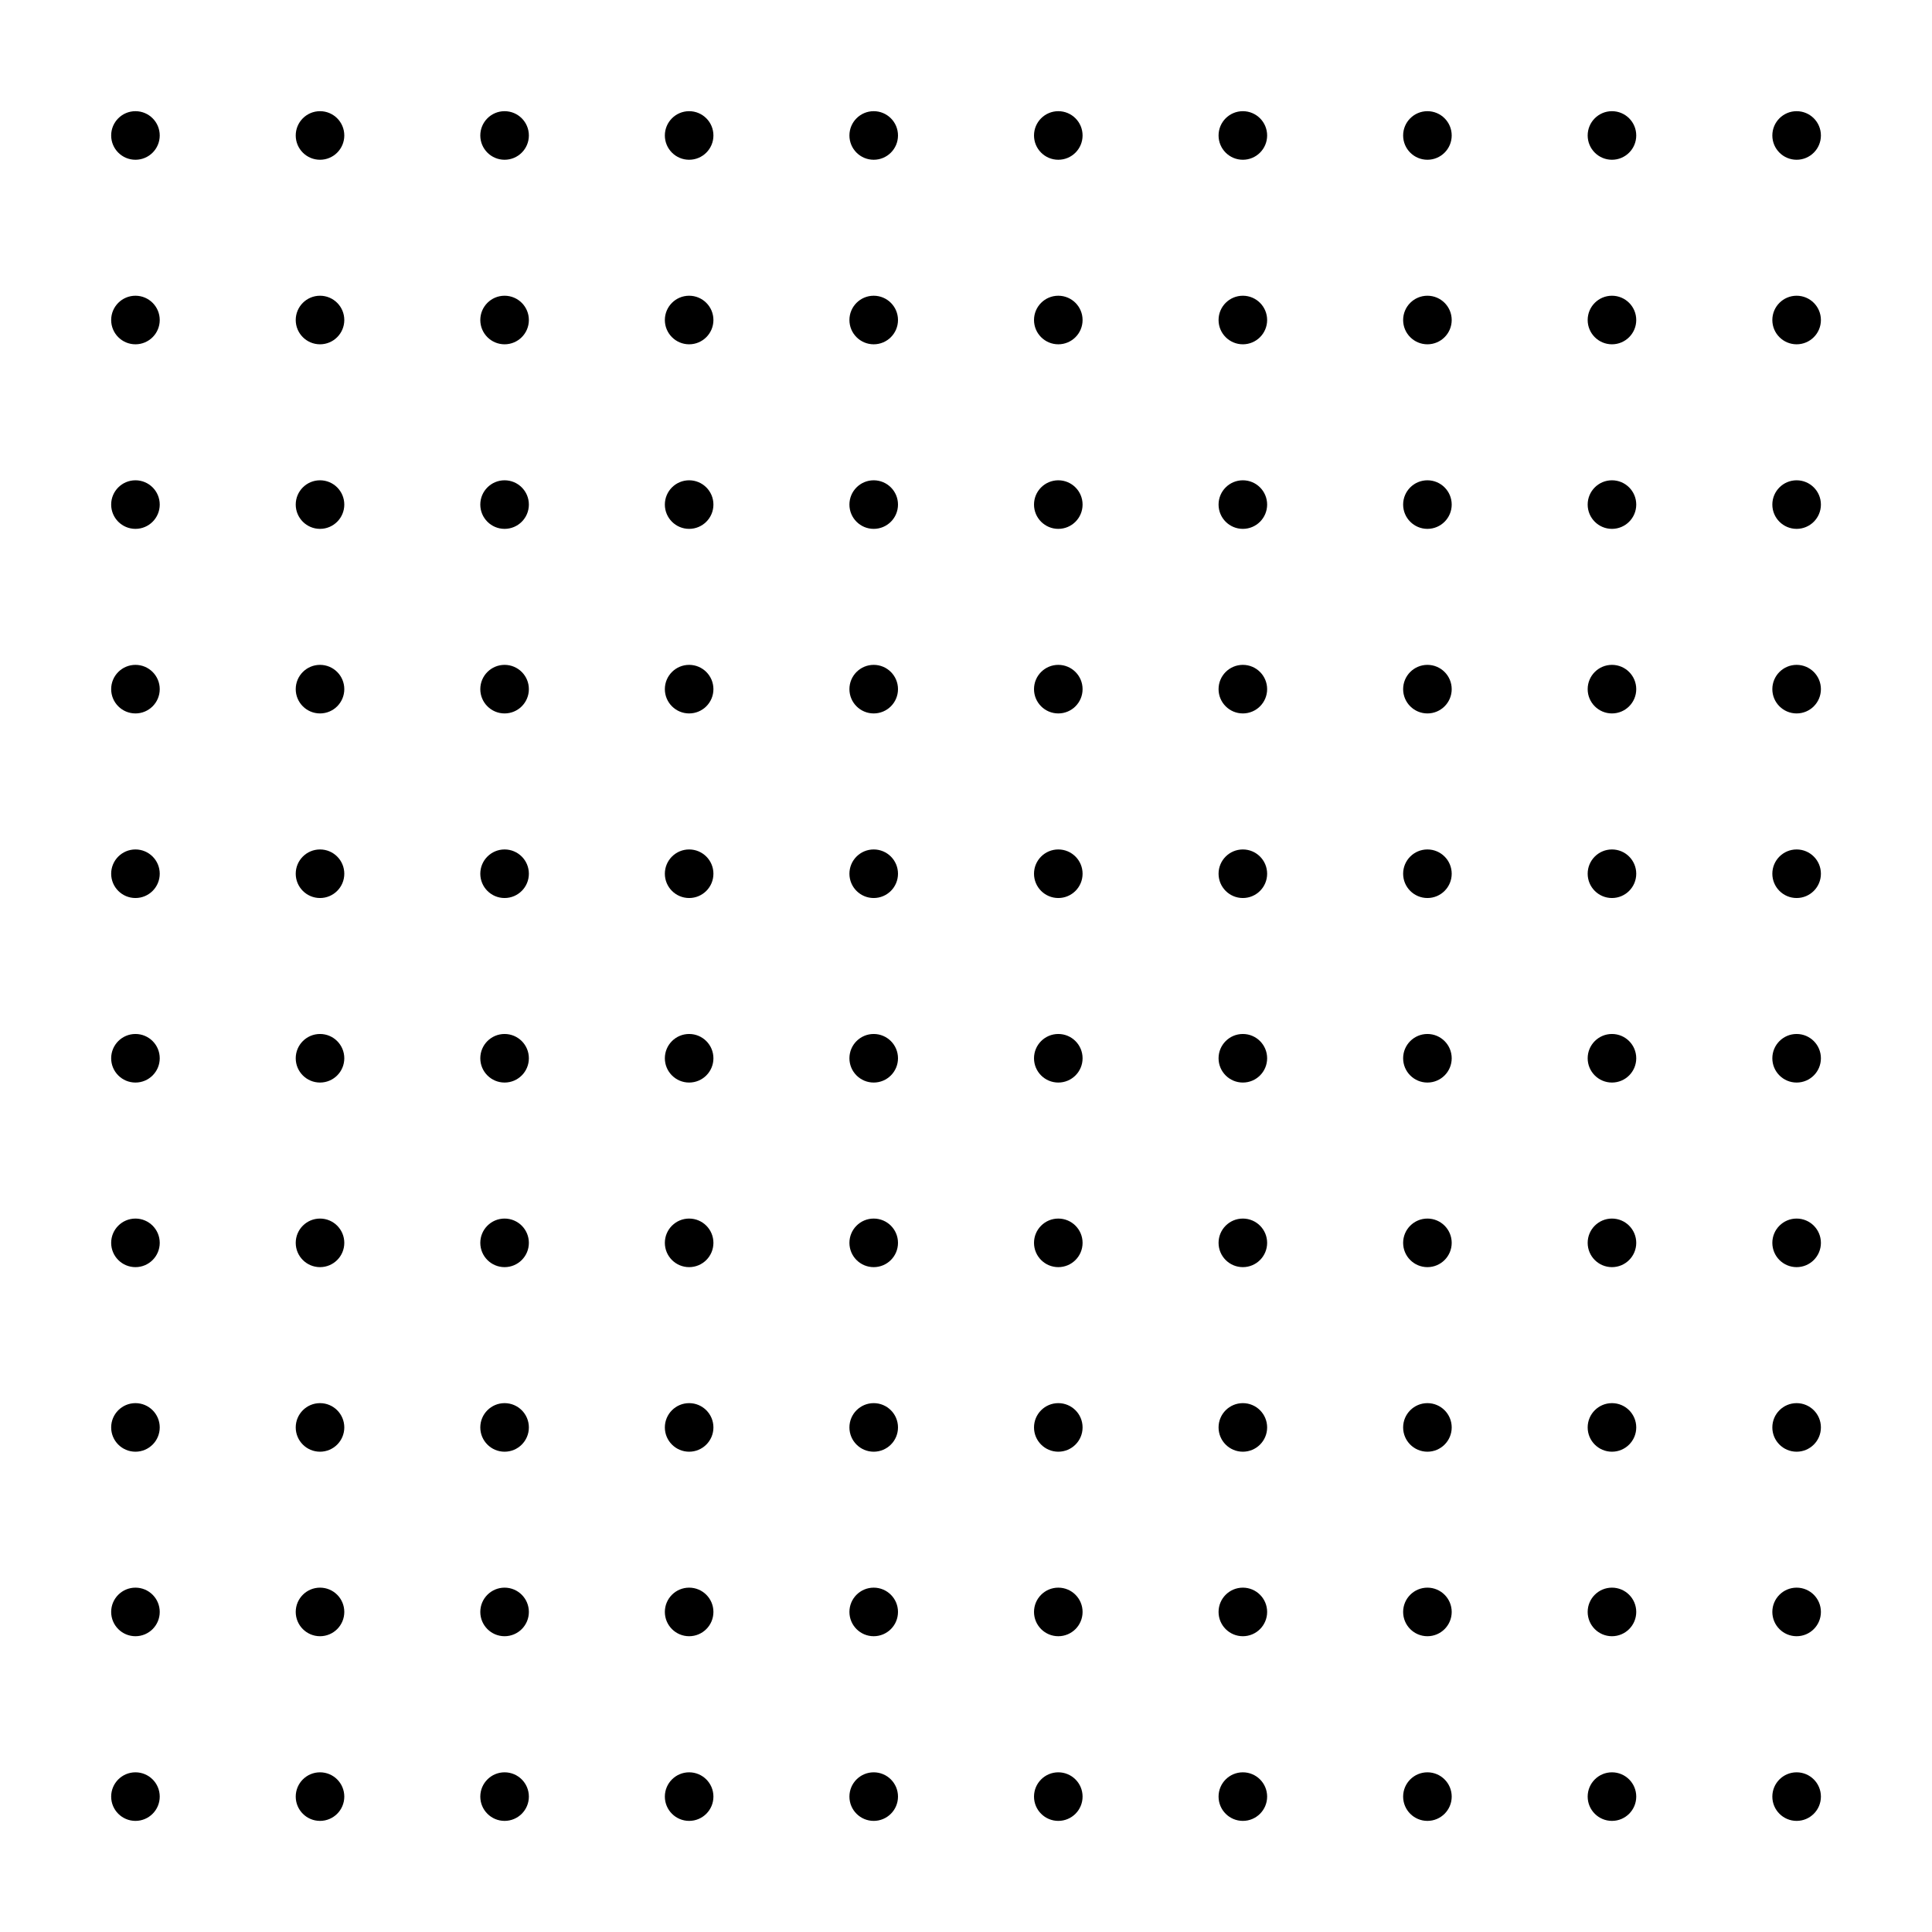
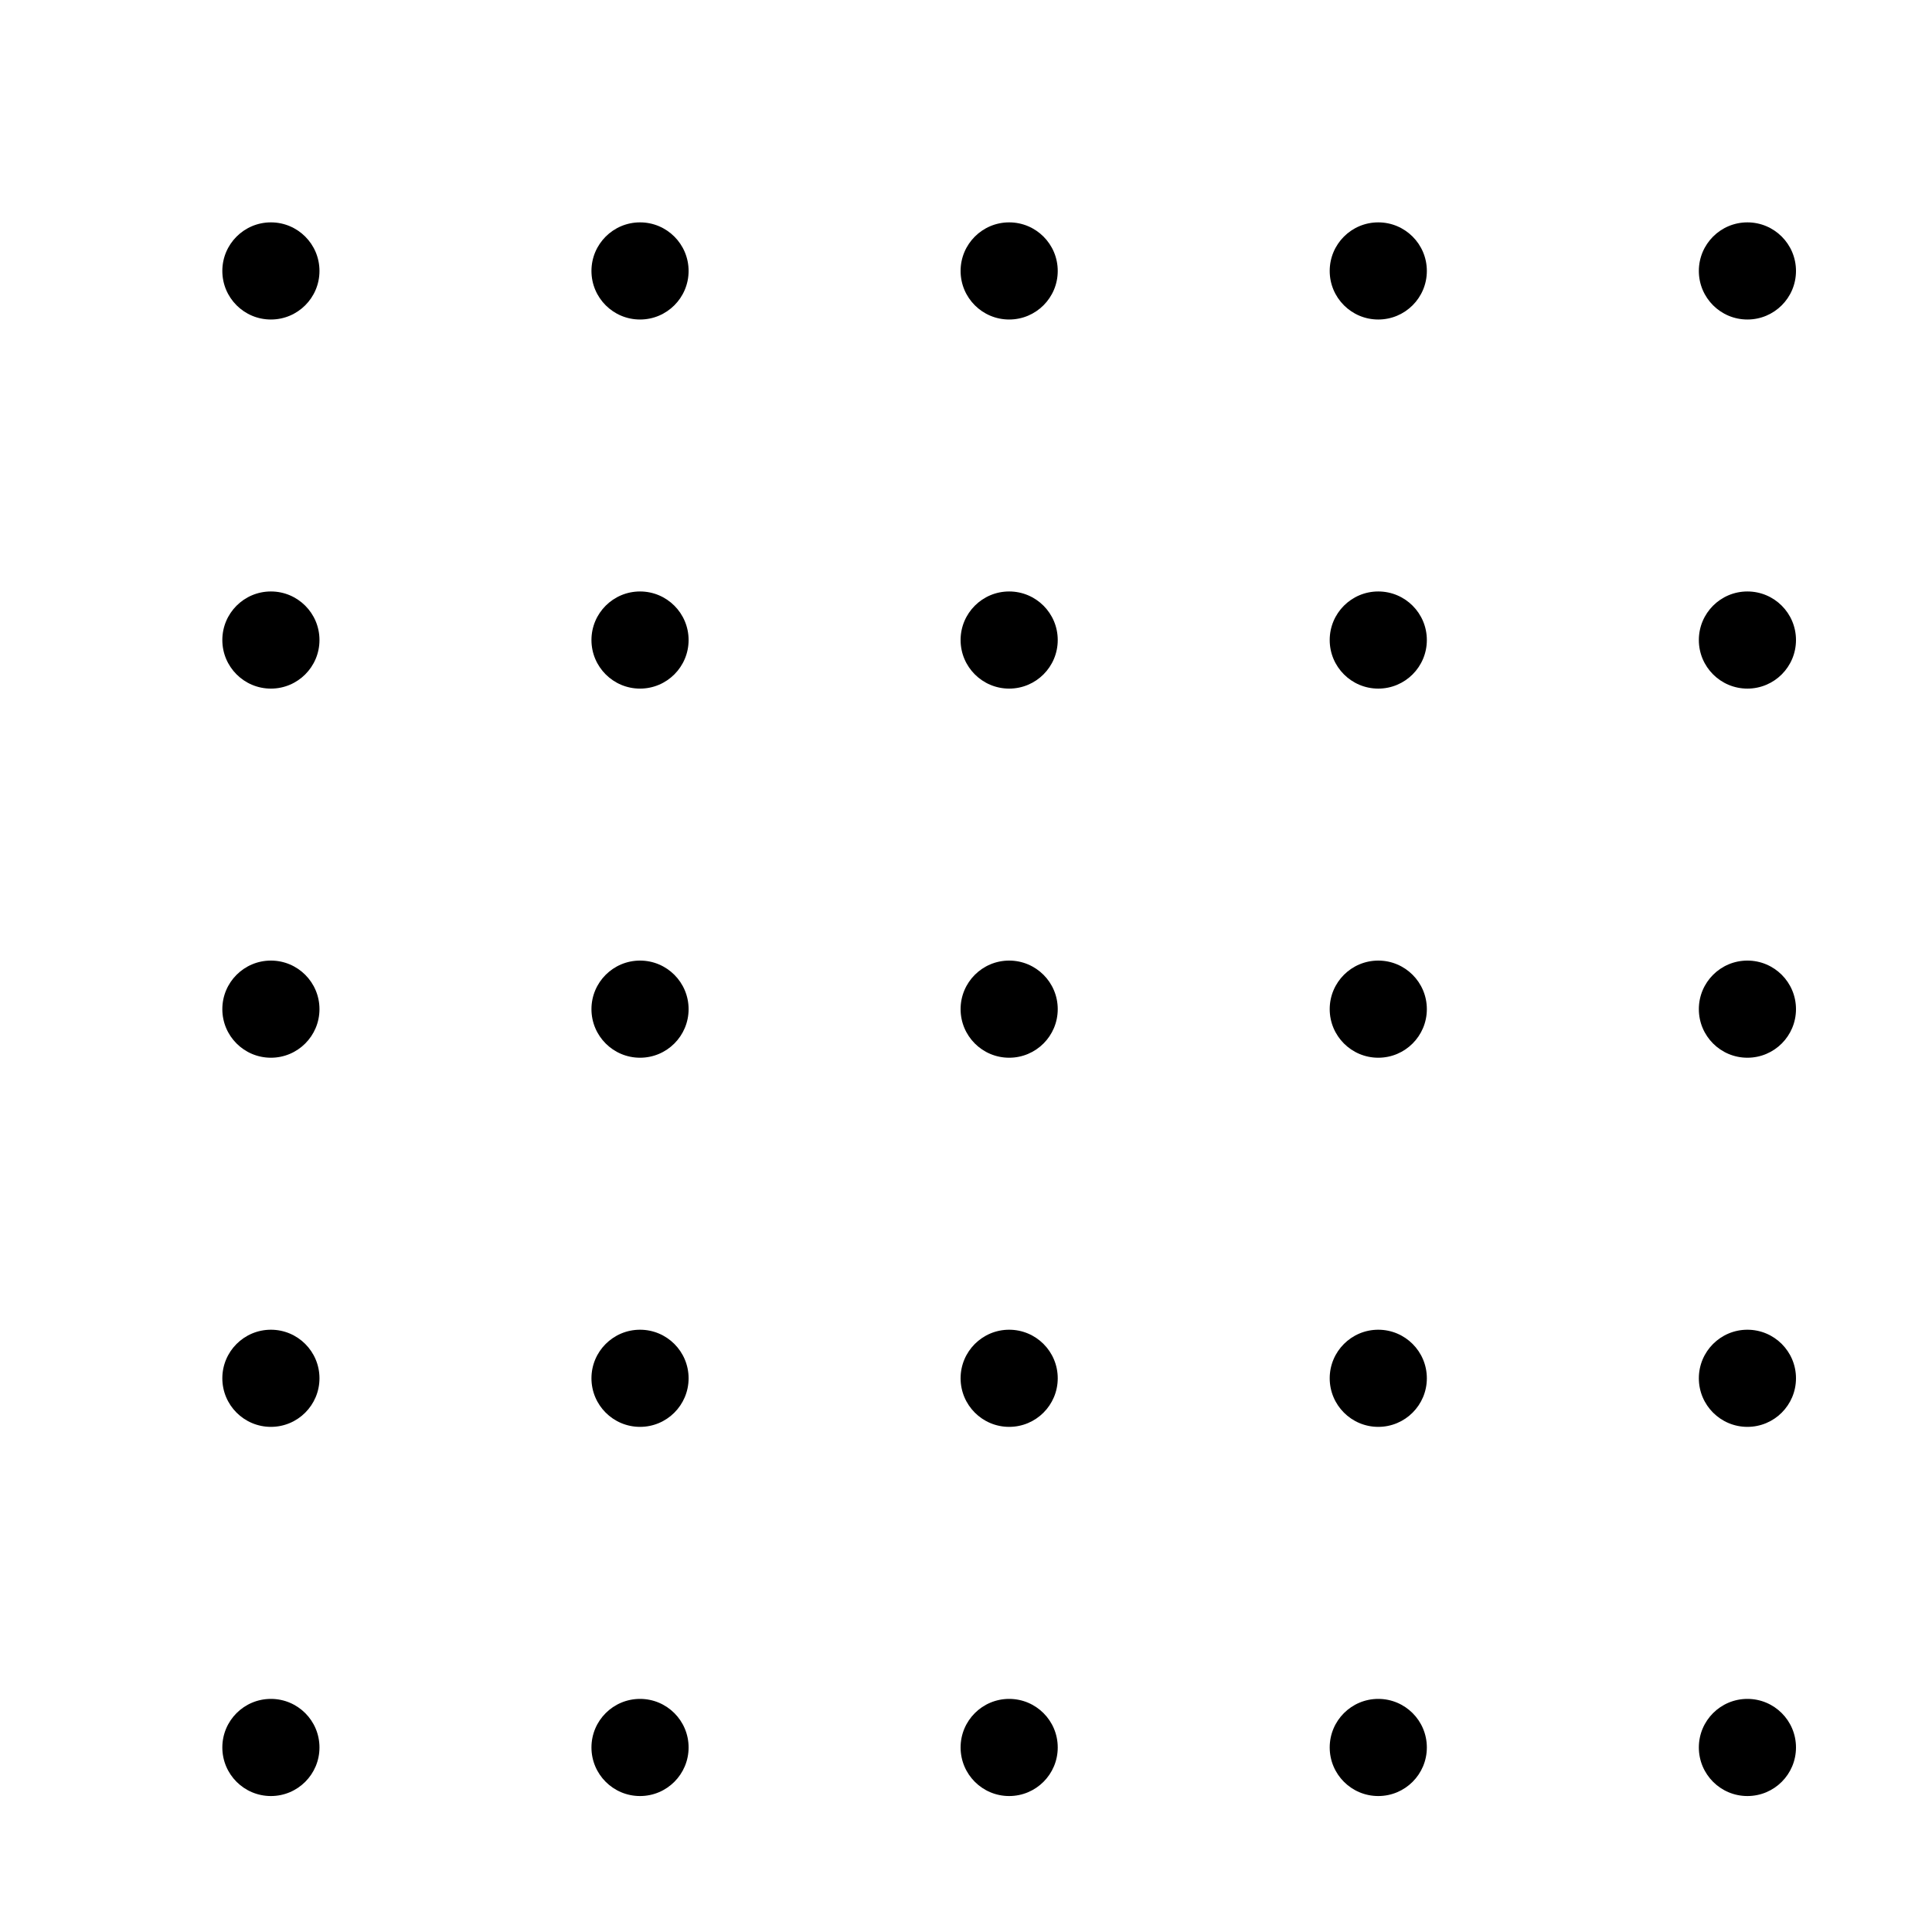
- <svg xmlns="http://www.w3.org/2000/svg" width="1200pt" height="1200pt" version="1.1" viewBox="0 0 1200 1200">
+ <svg xmlns="http://www.w3.org/2000/svg" width="100pt" height="100pt" version="1.1" viewBox="0 0 600 600">
  <g>
    <path d="m99.215 84.145c0 8.332-6.754 15.082-15.082 15.082-8.332 0-15.086-6.75-15.086-15.082s6.754-15.086 15.086-15.086c8.328 0 15.082 6.754 15.082 15.086" />
    <path d="m213.85 84.145c0 8.332-6.754 15.082-15.082 15.082-8.332 0-15.086-6.75-15.086-15.082s6.754-15.086 15.086-15.086c8.328 0 15.082 6.754 15.082 15.086" />
    <path d="m328.49 84.145c0 8.332-6.754 15.082-15.086 15.082-8.328 0-15.082-6.75-15.082-15.082s6.754-15.086 15.082-15.086c8.332 0 15.086 6.754 15.086 15.086" />
    <path d="m443.12 84.145c0 8.332-6.754 15.082-15.086 15.082-8.328 0-15.082-6.75-15.082-15.082s6.754-15.086 15.082-15.086c8.332 0 15.086 6.754 15.086 15.086" />
    <path d="m557.76 84.145c0 8.332-6.754 15.082-15.086 15.082s-15.082-6.75-15.082-15.082 6.75-15.086 15.082-15.086 15.086 6.754 15.086 15.086" />
    <path d="m672.41 84.145c0 8.332-6.75 15.082-15.082 15.082s-15.086-6.75-15.086-15.082 6.754-15.086 15.086-15.086 15.082 6.754 15.082 15.086" />
    <path d="m787.04 84.145c0 8.332-6.754 15.082-15.082 15.082-8.332 0-15.086-6.75-15.086-15.082s6.754-15.086 15.086-15.086c8.328 0 15.082 6.754 15.082 15.086" />
    <path d="m901.68 84.145c0 8.332-6.754 15.082-15.082 15.082-8.332 0-15.086-6.75-15.086-15.082s6.754-15.086 15.086-15.086c8.328 0 15.082 6.754 15.082 15.086" />
    <path d="m1016.3 84.145c0 8.332-6.754 15.082-15.086 15.082-8.328 0-15.082-6.75-15.082-15.082s6.754-15.086 15.082-15.086c8.332 0 15.086 6.754 15.086 15.086" />
    <path d="m1131 84.145c0 8.332-6.754 15.082-15.086 15.082-8.328 0-15.082-6.75-15.082-15.082s6.754-15.086 15.082-15.086c8.332 0 15.086 6.754 15.086 15.086" />
    <path d="m99.215 198.77c0 8.328-6.754 15.082-15.082 15.082-8.332 0-15.086-6.754-15.086-15.082 0-8.332 6.754-15.086 15.086-15.086 8.328 0 15.082 6.754 15.082 15.086" />
    <path d="m213.85 198.77c0 8.328-6.754 15.082-15.082 15.082-8.332 0-15.086-6.754-15.086-15.082 0-8.332 6.754-15.086 15.086-15.086 8.328 0 15.082 6.754 15.082 15.086" />
    <path d="m328.49 198.77c0 8.328-6.754 15.082-15.086 15.082-8.328 0-15.082-6.754-15.082-15.082 0-8.332 6.754-15.086 15.082-15.086 8.332 0 15.086 6.754 15.086 15.086" />
    <path d="m443.12 198.77c0 8.328-6.754 15.082-15.086 15.082-8.328 0-15.082-6.754-15.082-15.082 0-8.332 6.754-15.086 15.082-15.086 8.332 0 15.086 6.754 15.086 15.086" />
    <path d="m557.76 198.77c0 8.328-6.754 15.082-15.086 15.082s-15.082-6.754-15.082-15.082c0-8.332 6.75-15.086 15.082-15.086s15.086 6.754 15.086 15.086" />
    <path d="m672.41 198.77c0 8.328-6.75 15.082-15.082 15.082s-15.086-6.754-15.086-15.082c0-8.332 6.754-15.086 15.086-15.086s15.082 6.754 15.082 15.086" />
    <path d="m787.04 198.77c0 8.328-6.754 15.082-15.082 15.082-8.332 0-15.086-6.754-15.086-15.082 0-8.332 6.754-15.086 15.086-15.086 8.328 0 15.082 6.754 15.082 15.086" />
    <path d="m901.68 198.77c0 8.328-6.754 15.082-15.082 15.082-8.332 0-15.086-6.754-15.086-15.082 0-8.332 6.754-15.086 15.086-15.086 8.328 0 15.082 6.754 15.082 15.086" />
    <path d="m1016.3 198.77c0 8.328-6.754 15.082-15.086 15.082-8.328 0-15.082-6.754-15.082-15.082 0-8.332 6.754-15.086 15.082-15.086 8.332 0 15.086 6.754 15.086 15.086" />
    <path d="m1131 198.77c0 8.328-6.754 15.082-15.086 15.082-8.328 0-15.082-6.754-15.082-15.082 0-8.332 6.754-15.086 15.082-15.086 8.332 0 15.086 6.754 15.086 15.086" />
    <path d="m99.215 313.4c0 8.332-6.754 15.086-15.082 15.086-8.332 0-15.086-6.754-15.086-15.086 0-8.328 6.754-15.082 15.086-15.082 8.328 0 15.082 6.754 15.082 15.082" />
    <path d="m213.85 313.4c0 8.332-6.754 15.086-15.082 15.086-8.332 0-15.086-6.754-15.086-15.086 0-8.328 6.754-15.082 15.086-15.082 8.328 0 15.082 6.754 15.082 15.082" />
    <path d="m328.49 313.4c0 8.332-6.754 15.086-15.086 15.086-8.328 0-15.082-6.754-15.082-15.086 0-8.328 6.754-15.082 15.082-15.082 8.332 0 15.086 6.754 15.086 15.082" />
    <path d="m443.12 313.4c0 8.332-6.754 15.086-15.086 15.086-8.328 0-15.082-6.754-15.082-15.086 0-8.328 6.754-15.082 15.082-15.082 8.332 0 15.086 6.754 15.086 15.082" />
    <path d="m557.76 313.4c0 8.332-6.754 15.086-15.086 15.086s-15.082-6.754-15.082-15.086c0-8.328 6.75-15.082 15.082-15.082s15.086 6.754 15.086 15.082" />
    <path d="m672.41 313.4c0 8.332-6.75 15.086-15.082 15.086s-15.086-6.754-15.086-15.086c0-8.328 6.754-15.082 15.086-15.082s15.082 6.754 15.082 15.082" />
    <path d="m787.04 313.4c0 8.332-6.754 15.086-15.082 15.086-8.332 0-15.086-6.754-15.086-15.086 0-8.328 6.754-15.082 15.086-15.082 8.328 0 15.082 6.754 15.082 15.082" />
    <path d="m901.68 313.4c0 8.332-6.754 15.086-15.082 15.086-8.332 0-15.086-6.754-15.086-15.086 0-8.328 6.754-15.082 15.086-15.082 8.328 0 15.082 6.754 15.082 15.082" />
    <path d="m1016.3 313.4c0 8.332-6.754 15.086-15.086 15.086-8.328 0-15.082-6.754-15.082-15.086 0-8.328 6.754-15.082 15.082-15.082 8.332 0 15.086 6.754 15.086 15.082" />
    <path d="m1131 313.4c0 8.332-6.754 15.086-15.086 15.086-8.328 0-15.082-6.754-15.082-15.086 0-8.328 6.754-15.082 15.082-15.082 8.332 0 15.086 6.754 15.086 15.082" />
    <path d="m99.215 428.04c0 8.332-6.754 15.086-15.082 15.086-8.332 0-15.086-6.754-15.086-15.086 0-8.328 6.754-15.082 15.086-15.082 8.328 0 15.082 6.754 15.082 15.082" />
    <path d="m213.85 428.04c0 8.332-6.754 15.086-15.082 15.086-8.332 0-15.086-6.754-15.086-15.086 0-8.328 6.754-15.082 15.086-15.082 8.328 0 15.082 6.754 15.082 15.082" />
    <path d="m328.49 428.04c0 8.332-6.754 15.086-15.086 15.086-8.328 0-15.082-6.754-15.082-15.086 0-8.328 6.754-15.082 15.082-15.082 8.332 0 15.086 6.754 15.086 15.082" />
    <path d="m443.12 428.04c0 8.332-6.754 15.086-15.086 15.086-8.328 0-15.082-6.754-15.082-15.086 0-8.328 6.754-15.082 15.082-15.082 8.332 0 15.086 6.754 15.086 15.082" />
    <path d="m557.76 428.04c0 8.332-6.754 15.086-15.086 15.086s-15.082-6.754-15.082-15.086c0-8.328 6.75-15.082 15.082-15.082s15.086 6.754 15.086 15.082" />
    <path d="m672.41 428.04c0 8.332-6.75 15.086-15.082 15.086s-15.086-6.754-15.086-15.086c0-8.328 6.754-15.082 15.086-15.082s15.082 6.754 15.082 15.082" />
    <path d="m787.04 428.04c0 8.332-6.754 15.086-15.082 15.086-8.332 0-15.086-6.754-15.086-15.086 0-8.328 6.754-15.082 15.086-15.082 8.328 0 15.082 6.754 15.082 15.082" />
    <path d="m901.68 428.04c0 8.332-6.754 15.086-15.082 15.086-8.332 0-15.086-6.754-15.086-15.086 0-8.328 6.754-15.082 15.086-15.082 8.328 0 15.082 6.754 15.082 15.082" />
    <path d="m1016.3 428.04c0 8.332-6.754 15.086-15.086 15.086-8.328 0-15.082-6.754-15.082-15.086 0-8.328 6.754-15.082 15.082-15.082 8.332 0 15.086 6.754 15.086 15.082" />
    <path d="m1131 428.04c0 8.332-6.754 15.086-15.086 15.086-8.328 0-15.082-6.754-15.082-15.086 0-8.328 6.754-15.082 15.082-15.082 8.332 0 15.086 6.754 15.086 15.082" />
    <path d="m99.215 542.69c0 8.332-6.754 15.086-15.082 15.086-8.332 0-15.086-6.754-15.086-15.086s6.754-15.082 15.086-15.082c8.328 0 15.082 6.75 15.082 15.082" />
    <path d="m213.85 542.69c0 8.332-6.754 15.086-15.082 15.086-8.332 0-15.086-6.754-15.086-15.086s6.754-15.082 15.086-15.082c8.328 0 15.082 6.75 15.082 15.082" />
    <path d="m328.49 542.69c0 8.332-6.754 15.086-15.086 15.086-8.328 0-15.082-6.754-15.082-15.086s6.754-15.082 15.082-15.082c8.332 0 15.086 6.75 15.086 15.082" />
    <path d="m443.12 542.69c0 8.332-6.754 15.086-15.086 15.086-8.328 0-15.082-6.754-15.082-15.086s6.754-15.082 15.082-15.082c8.332 0 15.086 6.75 15.086 15.082" />
    <path d="m557.76 542.69c0 8.332-6.754 15.086-15.086 15.086s-15.082-6.754-15.082-15.086 6.75-15.082 15.082-15.082 15.086 6.75 15.086 15.082" />
    <path d="m672.41 542.69c0 8.332-6.75 15.086-15.082 15.086s-15.086-6.754-15.086-15.086 6.754-15.082 15.086-15.082 15.082 6.75 15.082 15.082" />
    <path d="m787.04 542.69c0 8.332-6.754 15.086-15.082 15.086-8.332 0-15.086-6.754-15.086-15.086s6.754-15.082 15.086-15.082c8.328 0 15.082 6.75 15.082 15.082" />
    <path d="m901.68 542.69c0 8.332-6.754 15.086-15.082 15.086-8.332 0-15.086-6.754-15.086-15.086s6.754-15.082 15.086-15.082c8.328 0 15.082 6.75 15.082 15.082" />
    <path d="m1016.3 542.69c0 8.332-6.754 15.086-15.086 15.086-8.328 0-15.082-6.754-15.082-15.086s6.754-15.082 15.082-15.082c8.332 0 15.086 6.75 15.086 15.082" />
    <path d="m1131 542.69c0 8.332-6.754 15.086-15.086 15.086-8.328 0-15.082-6.754-15.082-15.086s6.754-15.082 15.082-15.082c8.332 0 15.086 6.75 15.086 15.082" />
    <path d="m99.215 657.31c0 8.332-6.754 15.082-15.082 15.082-8.332 0-15.086-6.75-15.086-15.082s6.754-15.086 15.086-15.086c8.328 0 15.082 6.754 15.082 15.086" />
    <path d="m213.85 657.31c0 8.332-6.754 15.082-15.082 15.082-8.332 0-15.086-6.75-15.086-15.082s6.754-15.086 15.086-15.086c8.328 0 15.082 6.754 15.082 15.086" />
    <path d="m328.49 657.31c0 8.332-6.754 15.082-15.086 15.082-8.328 0-15.082-6.75-15.082-15.082s6.754-15.086 15.082-15.086c8.332 0 15.086 6.754 15.086 15.086" />
    <path d="m443.12 657.31c0 8.332-6.754 15.082-15.086 15.082-8.328 0-15.082-6.75-15.082-15.082s6.754-15.086 15.082-15.086c8.332 0 15.086 6.754 15.086 15.086" />
    <path d="m557.76 657.31c0 8.332-6.754 15.082-15.086 15.082s-15.082-6.75-15.082-15.082 6.75-15.086 15.082-15.086 15.086 6.754 15.086 15.086" />
    <path d="m672.41 657.31c0 8.332-6.75 15.082-15.082 15.082s-15.086-6.75-15.086-15.082 6.754-15.086 15.086-15.086 15.082 6.754 15.082 15.086" />
    <path d="m787.04 657.31c0 8.332-6.754 15.082-15.082 15.082-8.332 0-15.086-6.75-15.086-15.082s6.754-15.086 15.086-15.086c8.328 0 15.082 6.754 15.082 15.086" />
    <path d="m901.68 657.31c0 8.332-6.754 15.082-15.082 15.082-8.332 0-15.086-6.75-15.086-15.082s6.754-15.086 15.086-15.086c8.328 0 15.082 6.754 15.082 15.086" />
    <path d="m1016.3 657.31c0 8.332-6.754 15.082-15.086 15.082-8.328 0-15.082-6.75-15.082-15.082s6.754-15.086 15.082-15.086c8.332 0 15.086 6.754 15.086 15.086" />
    <path d="m1131 657.31c0 8.332-6.754 15.082-15.086 15.082-8.328 0-15.082-6.75-15.082-15.082s6.754-15.086 15.082-15.086c8.332 0 15.086 6.754 15.086 15.086" />
    <path d="m99.215 771.96c0 8.328-6.754 15.082-15.082 15.082-8.332 0-15.086-6.754-15.086-15.082 0-8.332 6.754-15.086 15.086-15.086 8.328 0 15.082 6.754 15.082 15.086" />
    <path d="m213.85 771.96c0 8.328-6.754 15.082-15.082 15.082-8.332 0-15.086-6.754-15.086-15.082 0-8.332 6.754-15.086 15.086-15.086 8.328 0 15.082 6.754 15.082 15.086" />
    <path d="m328.49 771.96c0 8.328-6.754 15.082-15.086 15.082-8.328 0-15.082-6.754-15.082-15.082 0-8.332 6.754-15.086 15.082-15.086 8.332 0 15.086 6.754 15.086 15.086" />
    <path d="m443.12 771.96c0 8.328-6.754 15.082-15.086 15.082-8.328 0-15.082-6.754-15.082-15.082 0-8.332 6.754-15.086 15.082-15.086 8.332 0 15.086 6.754 15.086 15.086" />
    <path d="m557.76 771.96c0 8.328-6.754 15.082-15.086 15.082s-15.082-6.754-15.082-15.082c0-8.332 6.75-15.086 15.082-15.086s15.086 6.754 15.086 15.086" />
    <path d="m672.41 771.96c0 8.328-6.75 15.082-15.082 15.082s-15.086-6.754-15.086-15.082c0-8.332 6.754-15.086 15.086-15.086s15.082 6.754 15.082 15.086" />
    <path d="m787.04 771.96c0 8.328-6.754 15.082-15.082 15.082-8.332 0-15.086-6.754-15.086-15.082 0-8.332 6.754-15.086 15.086-15.086 8.328 0 15.082 6.754 15.082 15.086" />
    <path d="m901.68 771.96c0 8.328-6.754 15.082-15.082 15.082-8.332 0-15.086-6.754-15.086-15.082 0-8.332 6.754-15.086 15.086-15.086 8.328 0 15.082 6.754 15.082 15.086" />
    <path d="m1016.3 771.96c0 8.328-6.754 15.082-15.086 15.082-8.328 0-15.082-6.754-15.082-15.082 0-8.332 6.754-15.086 15.082-15.086 8.332 0 15.086 6.754 15.086 15.086" />
    <path d="m1131 771.96c0 8.328-6.754 15.082-15.086 15.082-8.328 0-15.082-6.754-15.082-15.082 0-8.332 6.754-15.086 15.082-15.086 8.332 0 15.086 6.754 15.086 15.086" />
    <path d="m99.215 886.6c0 8.328-6.754 15.082-15.082 15.082-8.332 0-15.086-6.754-15.086-15.082 0-8.332 6.754-15.086 15.086-15.086 8.328 0 15.082 6.754 15.082 15.086" />
    <path d="m213.85 886.6c0 8.328-6.754 15.082-15.082 15.082-8.332 0-15.086-6.754-15.086-15.082 0-8.332 6.754-15.086 15.086-15.086 8.328 0 15.082 6.754 15.082 15.086" />
    <path d="m328.49 886.6c0 8.328-6.754 15.082-15.086 15.082-8.328 0-15.082-6.754-15.082-15.082 0-8.332 6.754-15.086 15.082-15.086 8.332 0 15.086 6.754 15.086 15.086" />
    <path d="m443.12 886.6c0 8.328-6.754 15.082-15.086 15.082-8.328 0-15.082-6.754-15.082-15.082 0-8.332 6.754-15.086 15.082-15.086 8.332 0 15.086 6.754 15.086 15.086" />
    <path d="m557.76 886.6c0 8.328-6.754 15.082-15.086 15.082s-15.082-6.754-15.082-15.082c0-8.332 6.75-15.086 15.082-15.086s15.086 6.754 15.086 15.086" />
    <path d="m672.41 886.6c0 8.328-6.75 15.082-15.082 15.082s-15.086-6.754-15.086-15.082c0-8.332 6.754-15.086 15.086-15.086s15.082 6.754 15.082 15.086" />
    <path d="m787.04 886.6c0 8.328-6.754 15.082-15.082 15.082-8.332 0-15.086-6.754-15.086-15.082 0-8.332 6.754-15.086 15.086-15.086 8.328 0 15.082 6.754 15.082 15.086" />
    <path d="m901.68 886.6c0 8.328-6.754 15.082-15.082 15.082-8.332 0-15.086-6.754-15.086-15.082 0-8.332 6.754-15.086 15.086-15.086 8.328 0 15.082 6.754 15.082 15.086" />
    <path d="m1016.3 886.6c0 8.328-6.754 15.082-15.086 15.082-8.328 0-15.082-6.754-15.082-15.082 0-8.332 6.754-15.086 15.082-15.086 8.332 0 15.086 6.754 15.086 15.086" />
    <path d="m1131 886.6c0 8.328-6.754 15.082-15.086 15.082-8.328 0-15.082-6.754-15.082-15.082 0-8.332 6.754-15.086 15.082-15.086 8.332 0 15.086 6.754 15.086 15.086" />
    <path d="m99.215 1001.2c0 8.332-6.754 15.086-15.082 15.086-8.332 0-15.086-6.754-15.086-15.086 0-8.328 6.754-15.082 15.086-15.082 8.328 0 15.082 6.754 15.082 15.082" />
    <path d="m213.85 1001.2c0 8.332-6.754 15.086-15.082 15.086-8.332 0-15.086-6.754-15.086-15.086 0-8.328 6.754-15.082 15.086-15.082 8.328 0 15.082 6.754 15.082 15.082" />
    <path d="m328.49 1001.2c0 8.332-6.754 15.086-15.086 15.086-8.328 0-15.082-6.754-15.082-15.086 0-8.328 6.754-15.082 15.082-15.082 8.332 0 15.086 6.754 15.086 15.082" />
    <path d="m443.12 1001.2c0 8.332-6.754 15.086-15.086 15.086-8.328 0-15.082-6.754-15.082-15.086 0-8.328 6.754-15.082 15.082-15.082 8.332 0 15.086 6.754 15.086 15.082" />
    <path d="m557.76 1001.2c0 8.332-6.754 15.086-15.086 15.086s-15.082-6.754-15.082-15.086c0-8.328 6.75-15.082 15.082-15.082s15.086 6.754 15.086 15.082" />
    <path d="m672.41 1001.2c0 8.332-6.75 15.086-15.082 15.086s-15.086-6.754-15.086-15.086c0-8.328 6.754-15.082 15.086-15.082s15.082 6.754 15.082 15.082" />
    <path d="m787.04 1001.2c0 8.332-6.754 15.086-15.082 15.086-8.332 0-15.086-6.754-15.086-15.086 0-8.328 6.754-15.082 15.086-15.082 8.328 0 15.082 6.754 15.082 15.082" />
    <path d="m901.68 1001.2c0 8.332-6.754 15.086-15.082 15.086-8.332 0-15.086-6.754-15.086-15.086 0-8.328 6.754-15.082 15.086-15.082 8.328 0 15.082 6.754 15.082 15.082" />
    <path d="m1016.3 1001.2c0 8.332-6.754 15.086-15.086 15.086-8.328 0-15.082-6.754-15.082-15.086 0-8.328 6.754-15.082 15.082-15.082 8.332 0 15.086 6.754 15.086 15.082" />
    <path d="m1131 1001.2c0 8.332-6.754 15.086-15.086 15.086-8.328 0-15.082-6.754-15.082-15.086 0-8.328 6.754-15.082 15.082-15.082 8.332 0 15.086 6.754 15.086 15.082" />
    <path d="m99.215 1115.9c0 8.332-6.754 15.086-15.082 15.086-8.332 0-15.086-6.754-15.086-15.086s6.754-15.082 15.086-15.082c8.328 0 15.082 6.75 15.082 15.082" />
    <path d="m213.85 1115.9c0 8.332-6.754 15.086-15.082 15.086-8.332 0-15.086-6.754-15.086-15.086s6.754-15.082 15.086-15.082c8.328 0 15.082 6.75 15.082 15.082" />
    <path d="m328.49 1115.9c0 8.332-6.754 15.086-15.086 15.086-8.328 0-15.082-6.754-15.082-15.086s6.754-15.082 15.082-15.082c8.332 0 15.086 6.75 15.086 15.082" />
    <path d="m443.12 1115.9c0 8.332-6.754 15.086-15.086 15.086-8.328 0-15.082-6.754-15.082-15.086s6.754-15.082 15.082-15.082c8.332 0 15.086 6.75 15.086 15.082" />
    <path d="m557.76 1115.9c0 8.332-6.754 15.086-15.086 15.086s-15.082-6.754-15.082-15.086 6.75-15.082 15.082-15.082 15.086 6.75 15.086 15.082" />
    <path d="m672.41 1115.9c0 8.332-6.75 15.086-15.082 15.086s-15.086-6.754-15.086-15.086 6.754-15.082 15.086-15.082 15.082 6.75 15.082 15.082" />
    <path d="m787.04 1115.9c0 8.332-6.754 15.086-15.082 15.086-8.332 0-15.086-6.754-15.086-15.086s6.754-15.082 15.086-15.082c8.328 0 15.082 6.75 15.082 15.082" />
    <path d="m901.68 1115.9c0 8.332-6.754 15.086-15.082 15.086-8.332 0-15.086-6.754-15.086-15.086s6.754-15.082 15.086-15.082c8.328 0 15.082 6.75 15.082 15.082" />
    <path d="m1016.3 1115.9c0 8.332-6.754 15.086-15.086 15.086-8.328 0-15.082-6.754-15.082-15.086s6.754-15.082 15.082-15.082c8.332 0 15.086 6.75 15.086 15.082" />
    <path d="m1131 1115.9c0 8.332-6.754 15.086-15.086 15.086-8.328 0-15.082-6.754-15.082-15.086s6.754-15.082 15.082-15.082c8.332 0 15.086 6.75 15.086 15.082" />
  </g>
</svg>
